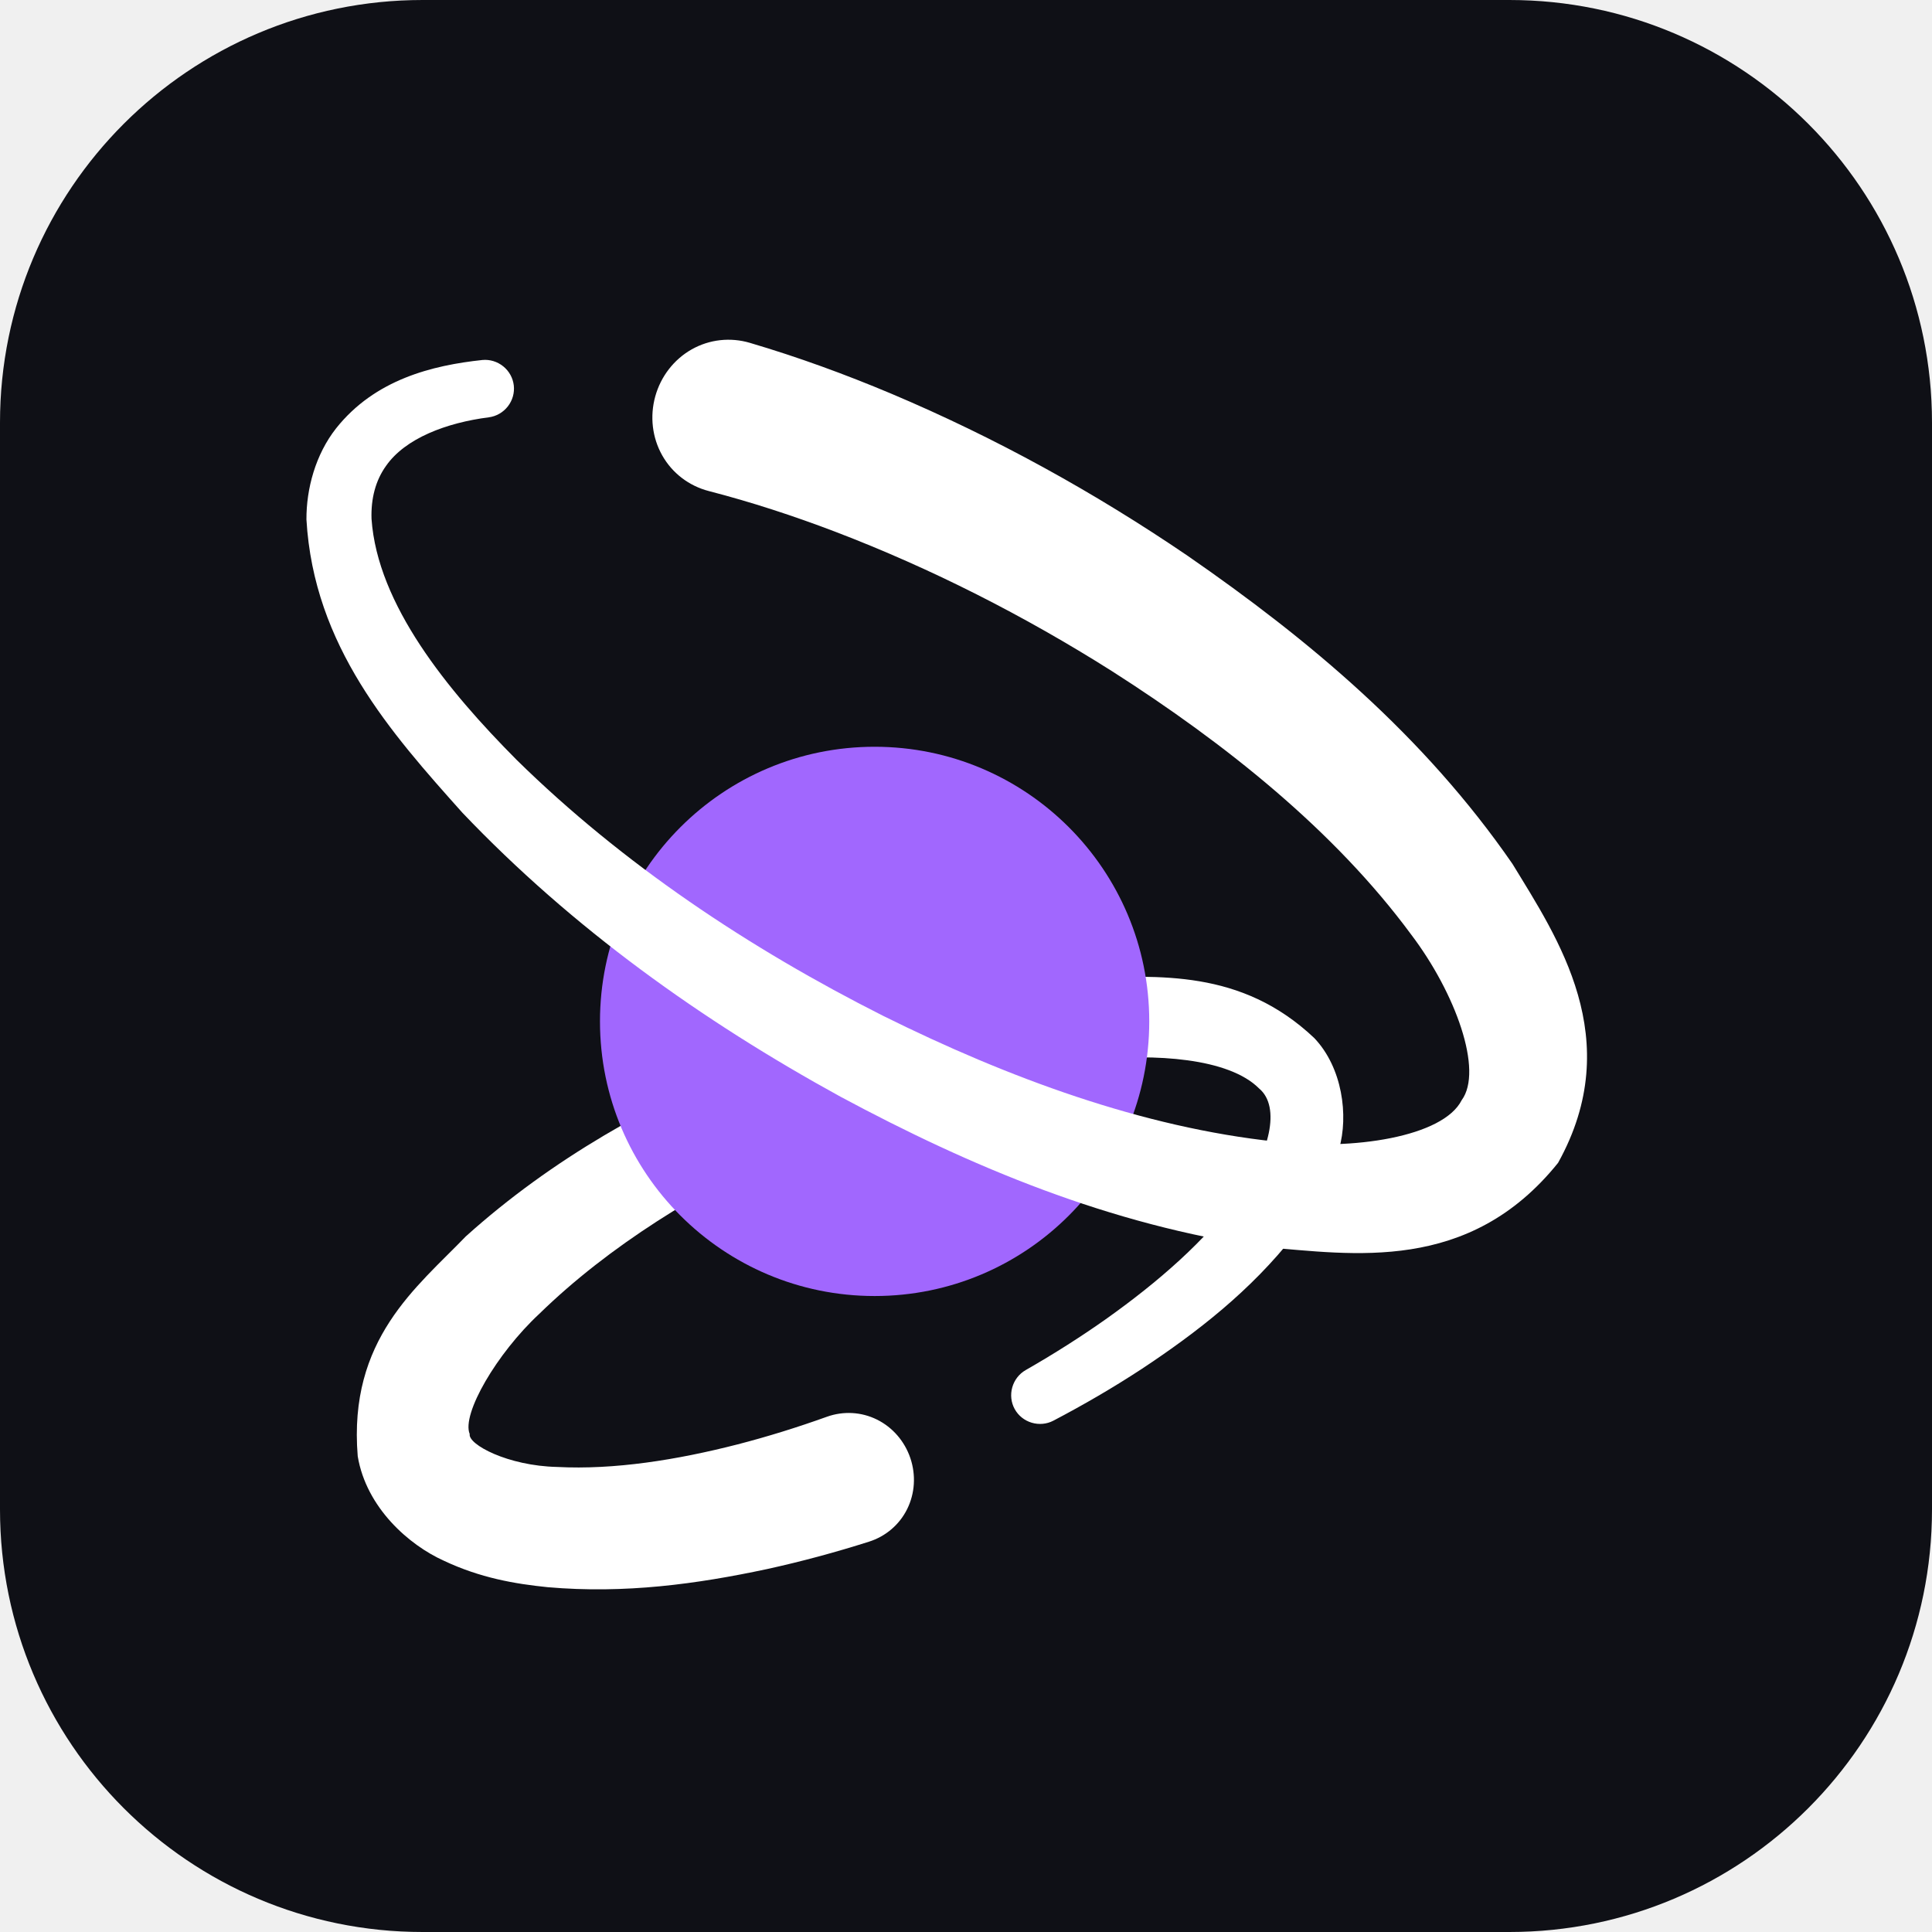
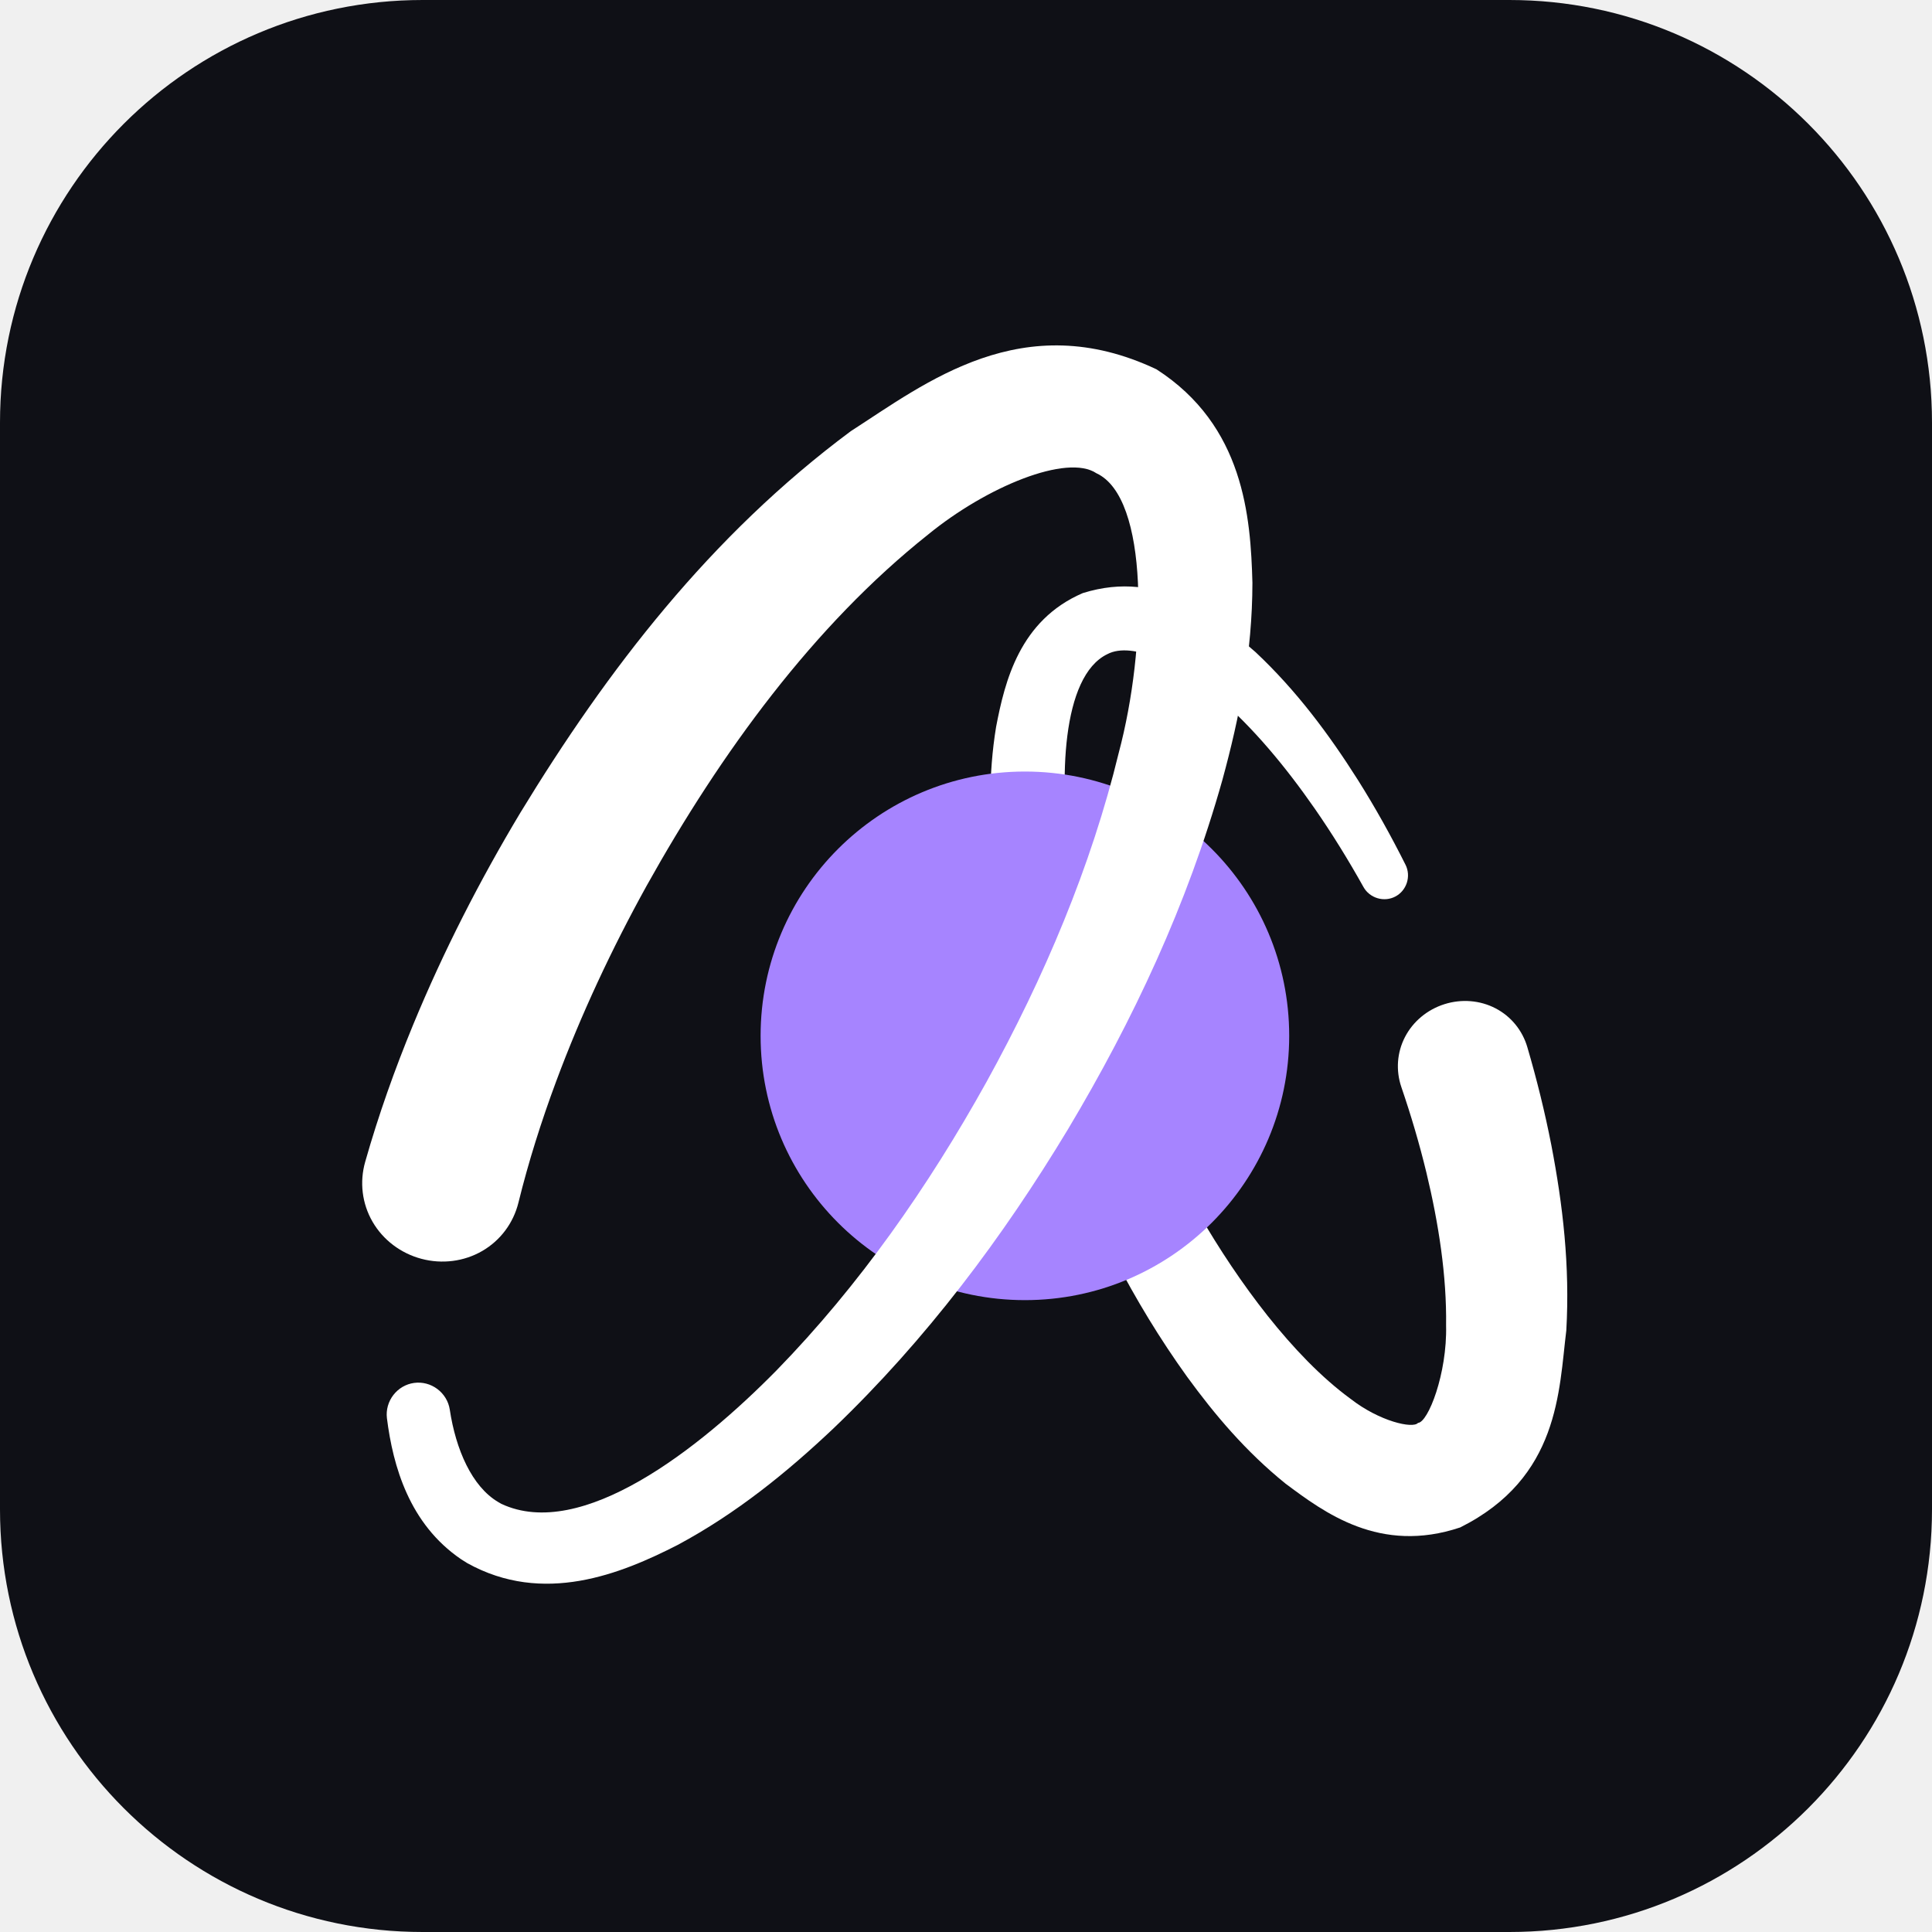
<svg xmlns="http://www.w3.org/2000/svg" width="512" height="512" viewBox="0 0 512 512" fill="none">
  <rect width="512" height="512" rx="112" fill="#0f1016" />
-   <g transform="translate(256 256) scale(1.12) translate(-188 -193)">
-     <path d="M64.471 333.731C56.218 330.024 46.108 321.187 44.072 308.996C41.797 281.281 58.046 269.04 69.633 256.993C90.244 238.439 113.638 225.644 137.949 215.373C162.768 205.163 188.746 197.655 216.189 195.762C233.444 195.435 253.018 193.614 270.395 210.036C277.065 217.029 278.556 228.403 276.269 236.294C274.165 244.458 270.091 250.889 265.723 256.63C255.36 269.842 242.701 279.653 229.58 288.344C222.786 292.792 215.803 296.848 208.664 300.59C207.09 301.414 205.236 301.575 203.521 301.056C201.804 300.537 200.366 299.379 199.513 297.821C198.66 296.263 198.46 294.428 198.947 292.702C199.435 290.977 200.57 289.502 202.112 288.62C208.756 284.815 215.209 280.735 221.404 276.34C233.345 267.824 244.667 258.098 252.704 246.945C259.756 237.449 262.608 226.329 257.329 221.961C250.149 214.759 232.583 213.676 217.735 215.234C193.614 217.772 169.475 225.607 146.936 235.915C124.871 246.157 103.599 259.143 87.015 275.321C77 284.634 68.596 299.022 70.569 303.739C70.121 306.2 79.586 311.28 91.266 311.534C104.756 312.243 119.593 309.876 133.933 306.198C141.048 304.362 148.103 302.162 155.08 299.659C158.975 298.264 163.237 298.49 166.943 300.329C170.648 302.166 173.493 305.466 174.838 309.459C176.184 313.453 175.915 317.802 174.076 321.506C172.239 325.213 168.982 327.971 165.038 329.218C157.122 331.729 149.099 333.908 140.92 335.697C124.347 339.236 107.311 341.578 89.031 339.984C81.182 339.195 73.006 337.758 64.471 333.731Z" fill="white" />
-     <path d="M166.377 271.089C130.488 271.089 101.394 241.996 101.394 206.107C101.394 170.218 130.488 141.124 166.377 141.124C202.266 141.124 231.36 170.218 231.36 206.107C231.36 241.996 202.266 271.089 166.377 271.089Z" fill="#A167FE" />
-     <path d="M328.095 239.576C306.977 265.848 279.507 261.197 258.458 259.506C222.04 254.297 189.232 240.528 158.32 223.936C125.531 205.949 94.855 184.063 68.813 156.704C51.964 137.845 33.672 117.347 31.937 87.349C31.905 80.053 34.081 71.988 38.948 65.789C48.169 54.177 61.784 50.872 73.558 49.61C75.329 49.438 77.109 49.984 78.504 51.112C79.9 52.24 80.797 53.857 81 55.624C81.203 57.392 80.696 59.17 79.592 60.585C78.488 61.999 76.878 62.934 75.114 63.168C65.056 64.458 55.331 68.127 50.774 74.66C48.275 78.144 47.182 82.416 47.337 87.202C48.748 107.495 65.274 127.717 81.652 144.207C106.714 168.836 136.757 188.838 168.344 204.769C197.984 219.489 229.816 231.223 261.355 234.56C279.537 236.732 300.908 233.422 305.283 224.752C310.45 217.746 303.837 199.387 293.305 185.518C275.227 161.007 249.441 140.403 222.459 123.185C201.757 110.097 179.75 98.917 157.082 90.252C147.196 86.485 137.174 83.212 127.136 80.618C122.464 79.407 118.499 76.391 116.125 72.188C113.75 67.988 113.161 62.946 114.475 58.216C115.789 53.487 118.895 49.471 123.096 47.098C127.297 44.722 132.25 44.184 136.877 45.556C148.32 48.935 159.416 52.996 170.228 57.542C194.998 67.998 218.379 80.924 240.411 95.917C269.165 115.802 296.34 138.491 317.299 168.834C327.946 186.312 344.352 210.304 328.095 239.576Z" fill="white" />
+   <g transform="translate(256 256) scale(1.27) translate(-126 -129.5)">
+     <path d="M150.36 51.689C166.806 46.554 177.967 56.718 186.399 63.983C194.968 72.028 201.756 81.173 207.78 90.683C211.411 96.45 214.689 102.34 217.721 108.387C218.297 109.539 218.389 110.887 217.992 112.126C217.594 113.366 216.739 114.397 215.601 114.998C214.463 115.6 213.131 115.726 211.882 115.356C210.634 114.986 209.572 114.151 208.945 113.026C205.791 107.377 202.42 101.917 198.76 96.64C192.711 87.95 185.941 79.738 178.225 73.135C170.829 66.622 160.748 61.662 155.505 64.422C145.926 69.021 145.348 90.99 147.859 107.109C150.392 124.292 155.742 141.278 162.693 157.461C169.685 173.619 178.353 189.108 188.952 202.508C194.228 209.136 200.088 215.319 206.252 219.823C212.286 224.525 219.26 226.099 220.32 224.842C222.425 224.742 226.426 214.558 226.18 204.496C226.321 194.228 224.647 183.285 222.06 172.559C220.615 166.595 218.858 160.645 216.846 154.765C215.666 151.303 215.925 147.544 217.613 144.299C219.298 141.055 222.274 138.591 225.84 137.465C229.405 136.338 233.256 136.645 236.499 138.332C239.745 140.018 242.118 142.946 243.141 146.458C245.108 153.176 246.797 159.991 248.146 166.897C250.543 179.358 252.035 192.091 251.266 205.547C249.702 218.132 249.87 236.264 229.132 246.652C212.363 252.272 200.76 243.545 192.65 237.492C184.333 230.767 177.902 223.116 172.145 215.224C160.72 199.34 152.195 182.186 145.422 164.439C138.722 146.669 133.763 128.231 131.795 109.05C130.872 99.479 130.629 89.678 132.278 79.618C134.105 70.058 137.209 57.359 150.36 51.689Z" fill="white" />
+     <path d="M193.442 144.073C193.442 174.531 168.75 199.223 138.291 199.223C107.832 199.223 83.14 174.531 83.14 144.073C83.14 113.614 107.832 88.922 138.291 88.922C168.75 88.922 193.442 113.614 193.442 144.073Z" fill="#A684FF" />
+     <path d="M165.745 4.988C184.006 16.757 185.389 35.724 185.767 49.538C185.75 64.088 183.08 77.591 179.514 90.627C172.198 116.696 160.862 140.83 147.303 163.526C133.656 186.163 117.711 207.446 98.384 225.949C88.691 235.118 78.184 243.674 65.862 250.292C53.951 256.392 37.784 262.925 21.918 254.098C21.475 253.834 21.041 253.56 20.613 253.273C9.853 245.921 6.43 233.913 5.162 223.842C4.958 222.129 5.45 220.392 6.513 219.015C7.577 217.638 9.125 216.733 10.834 216.499C12.543 216.264 14.277 216.717 15.673 217.757C17.068 218.796 18.011 220.336 18.276 222.041C19.533 230.414 22.912 238.126 28.375 241.348C28.598 241.485 28.823 241.616 29.053 241.74C45.74 249.529 70.21 230.414 86.486 213.856C103.729 196.167 118.162 175.5 130.276 153.696C142.324 131.863 152.129 108.713 157.873 85.016C163.753 62.941 164.217 31.741 153.219 26.682C147.107 22.56 130.3 29.478 118.089 39.471C94.256 58.401 74.838 85.005 59.36 112.753C52.064 125.95 45.676 139.611 40.482 153.563C37.372 161.926 34.694 170.399 32.609 178.869C31.556 183.13 28.855 186.766 25.057 188.965C21.261 191.166 16.68 191.75 12.364 190.602C8.049 189.453 4.365 186.668 2.166 182.872C-0.036 179.075 -0.572 174.578 0.632 170.358C3.416 160.554 6.8 151.062 10.61 141.818C16.974 126.406 24.522 111.669 32.996 97.532C51.13 67.748 72.608 39.713 101.962 17.897C117.62 7.823 137.837 -8.205 165.745 4.988Z" fill="white" />
  </g>
</svg>
